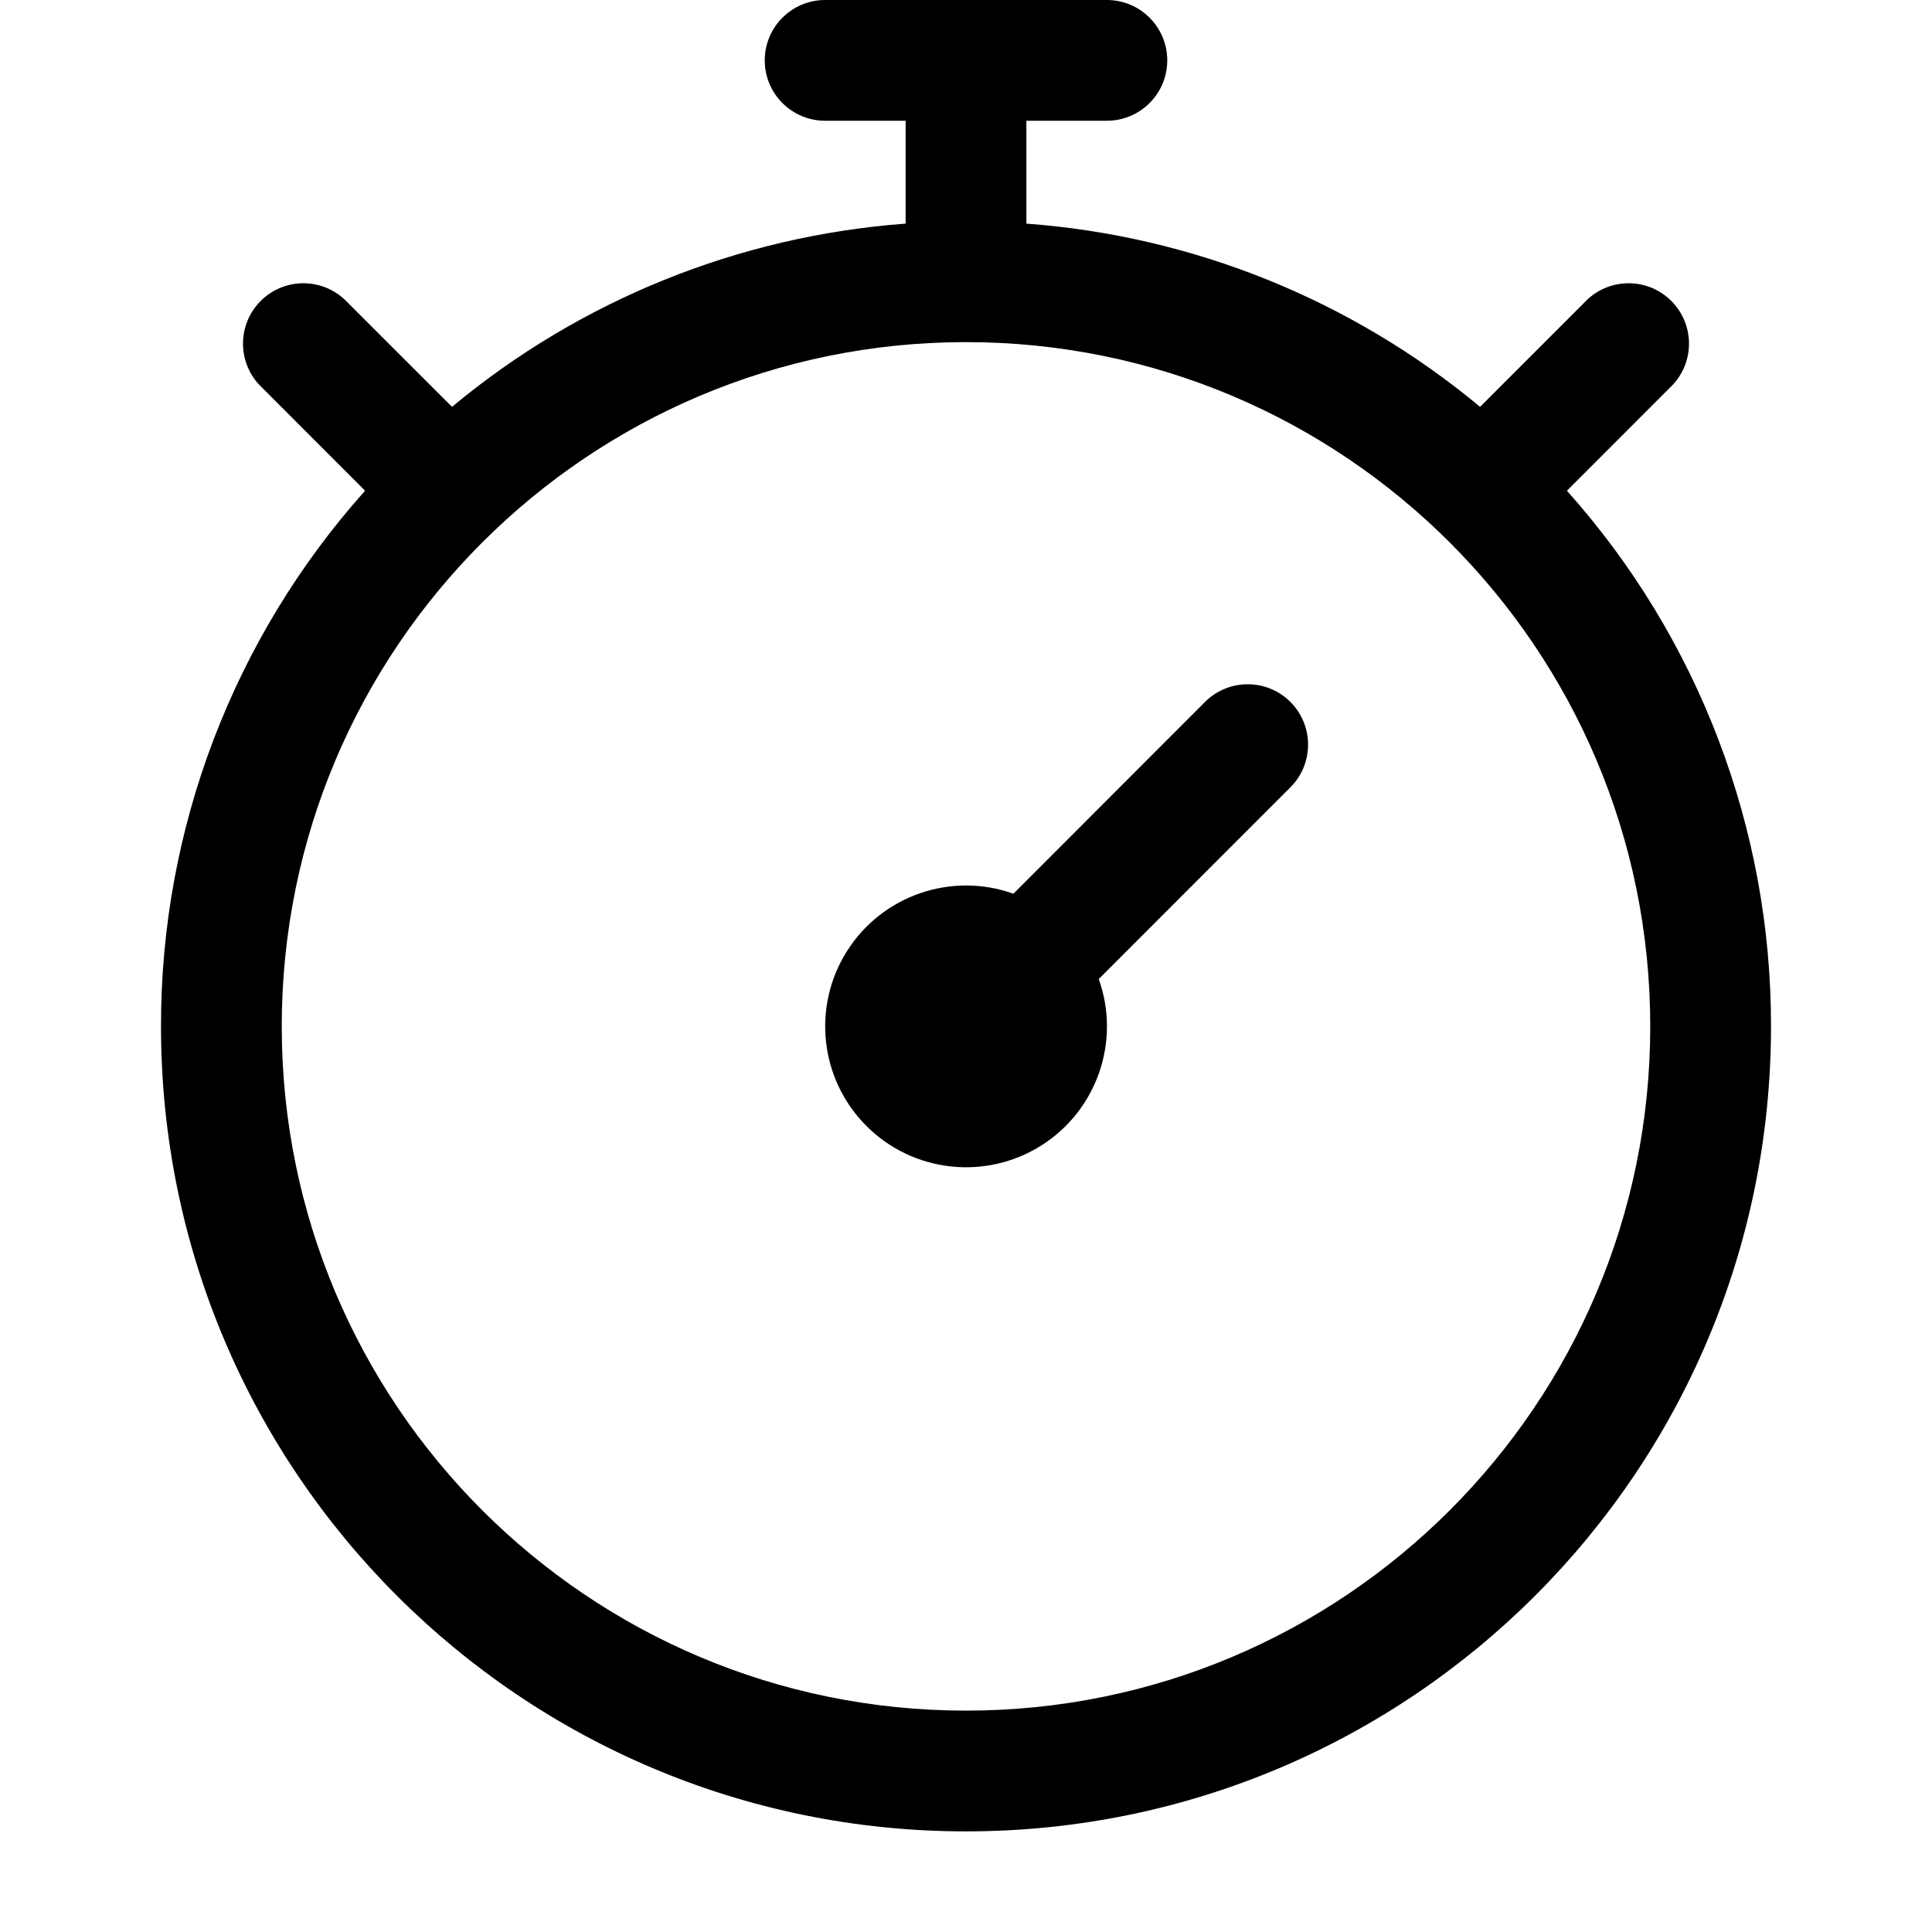
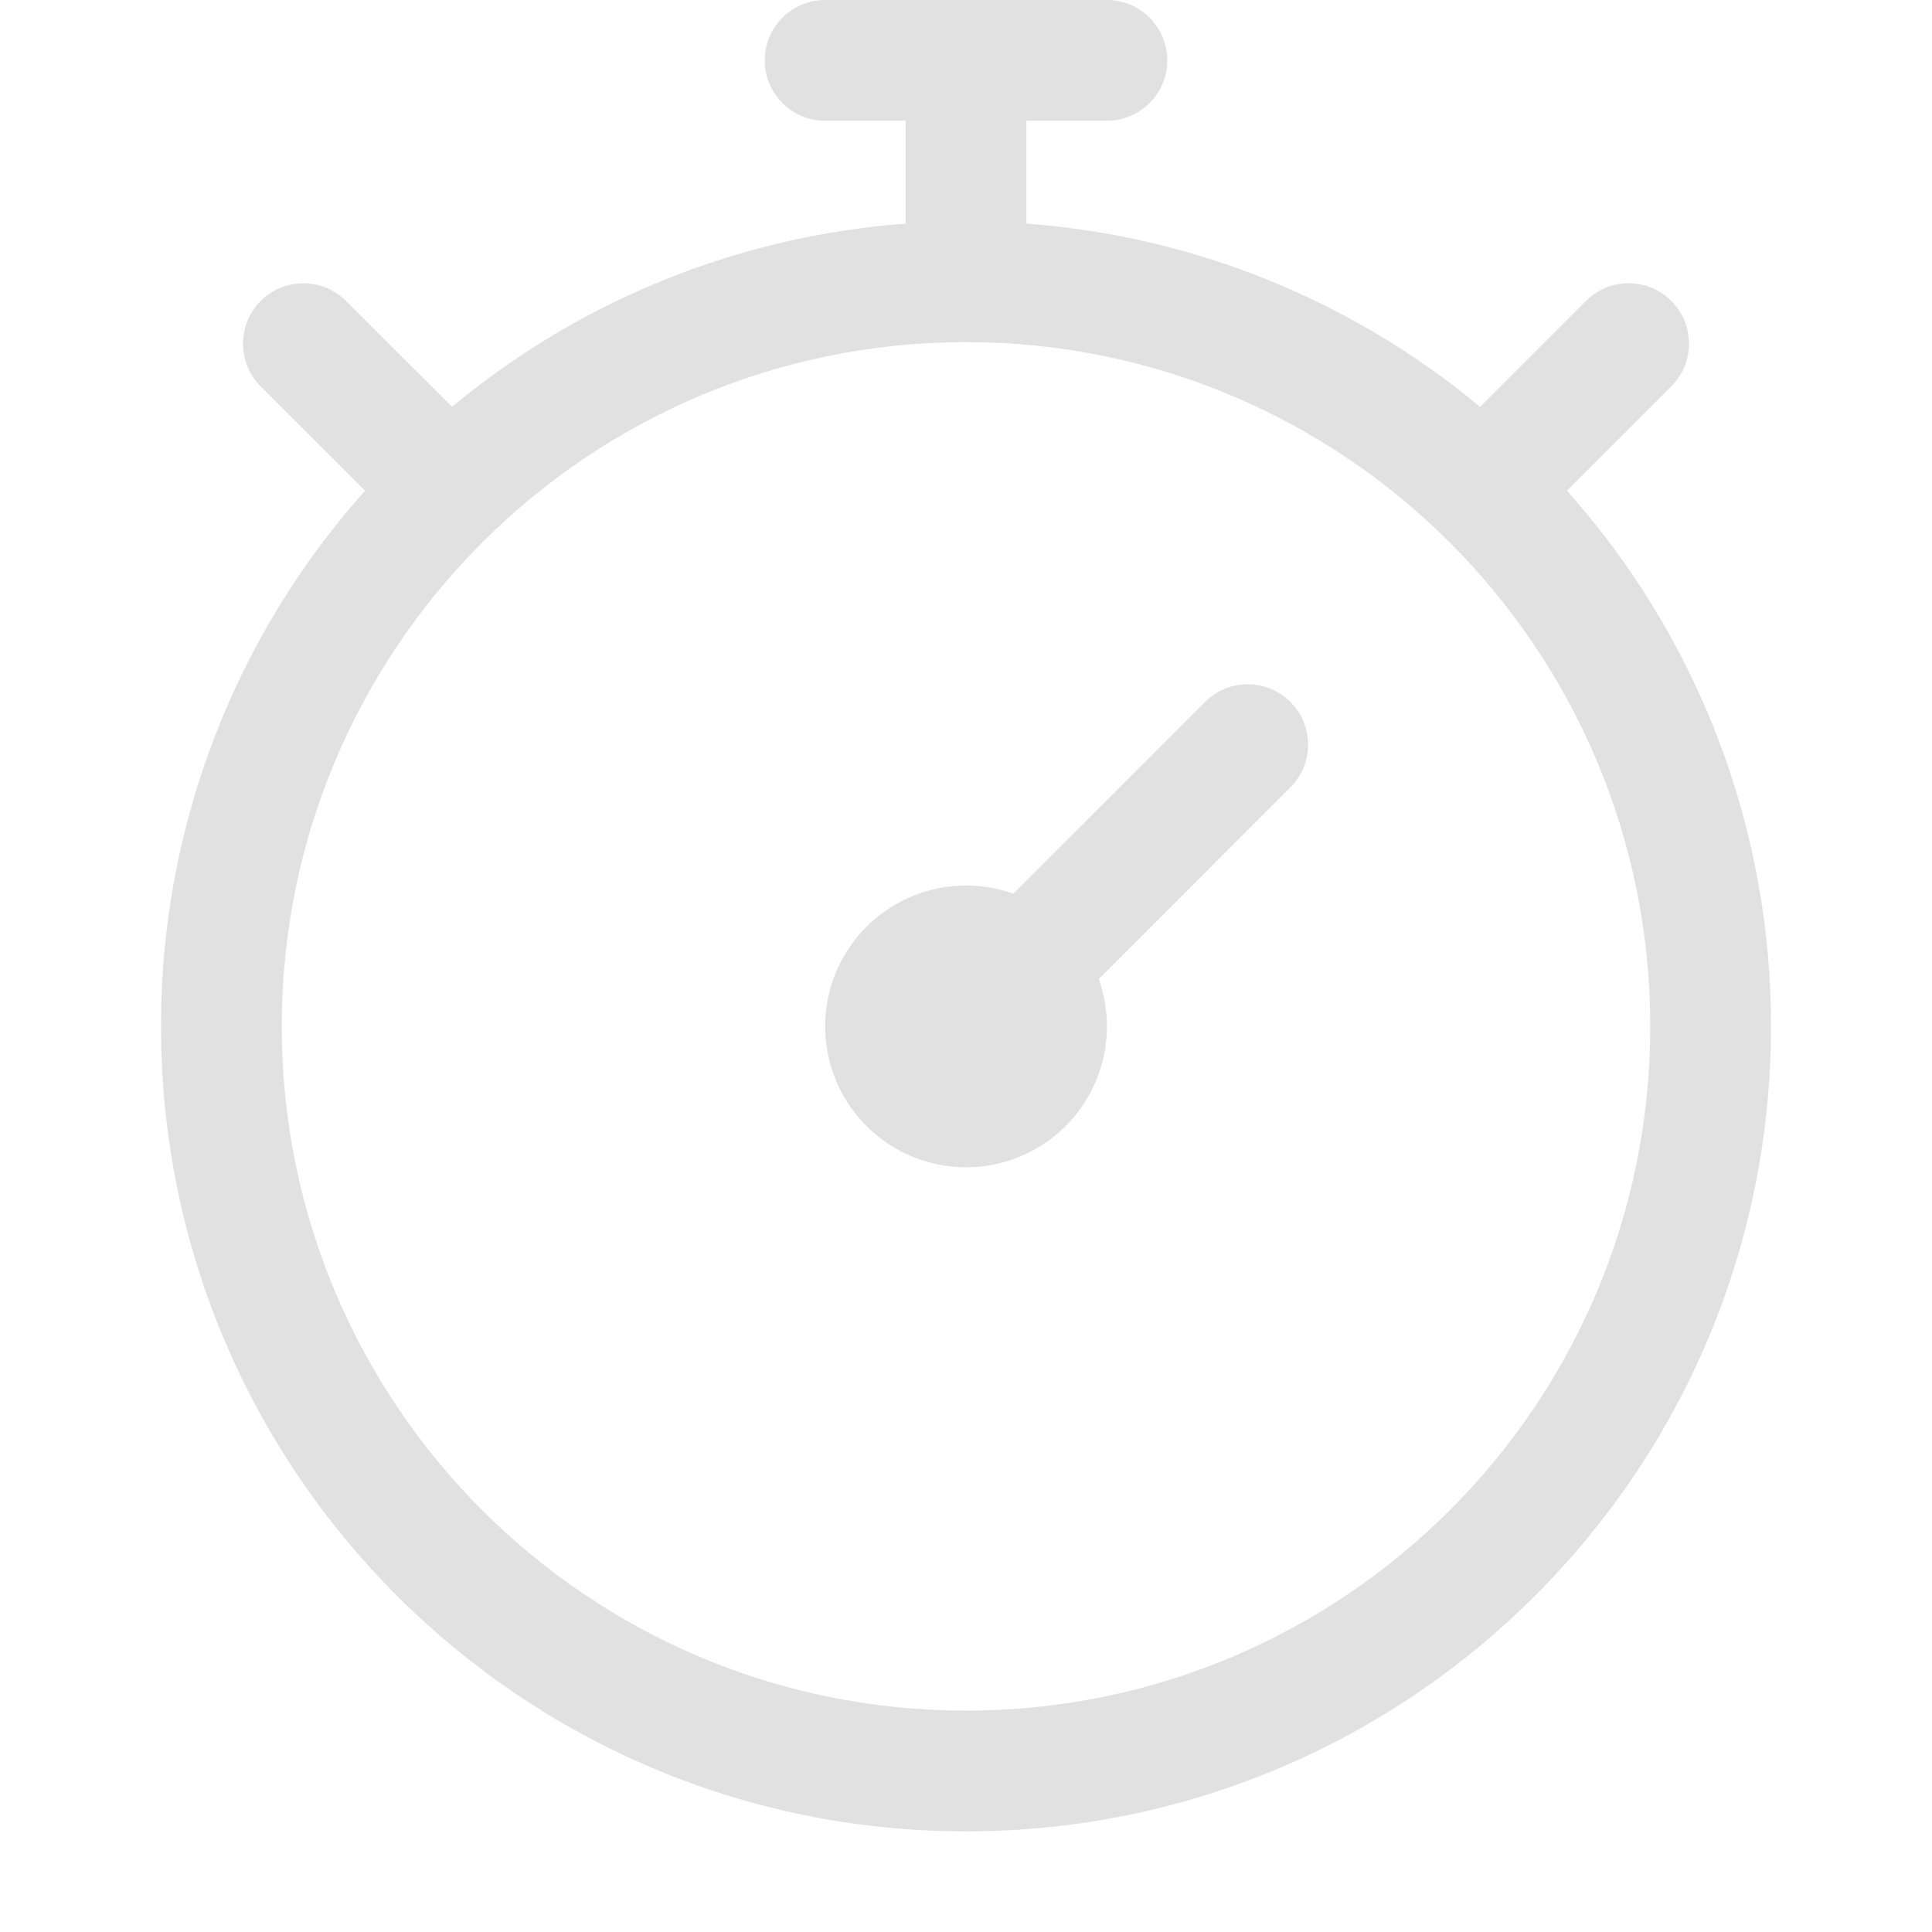
- <svg xmlns="http://www.w3.org/2000/svg" viewBox="0 0 24 24" width="24" height="24">
+ <svg xmlns="http://www.w3.org/2000/svg" fill="#E1E1E1" viewBox="0 0 24 24" width="24" height="24">
  <path fill-rule="evenodd" d="M10.25 0a.75.75 0 000 1.5h1v1.278a9.955 9.955 0 00-5.635 2.276L4.28 3.72a.75.75 0 00-1.06 1.06l1.315 1.316A9.962 9.962 0 002 12.75c0 5.523 4.477 10 10 10s10-4.477 10-10a9.962 9.962 0 00-2.535-6.654L20.78 4.78a.75.75 0 00-1.06-1.06l-1.334 1.334a9.955 9.955 0 00-5.636-2.276V1.5h1a.75.75 0 000-1.5h-3.5zM12 21.25a8.5 8.5 0 100-17 8.5 8.5 0 000 17zm4.03-12.53a.75.75 0 010 1.06l-2.381 2.382a1.75 1.75 0 11-1.06-1.06l2.38-2.382a.75.75 0 011.061 0z" />
</svg>
